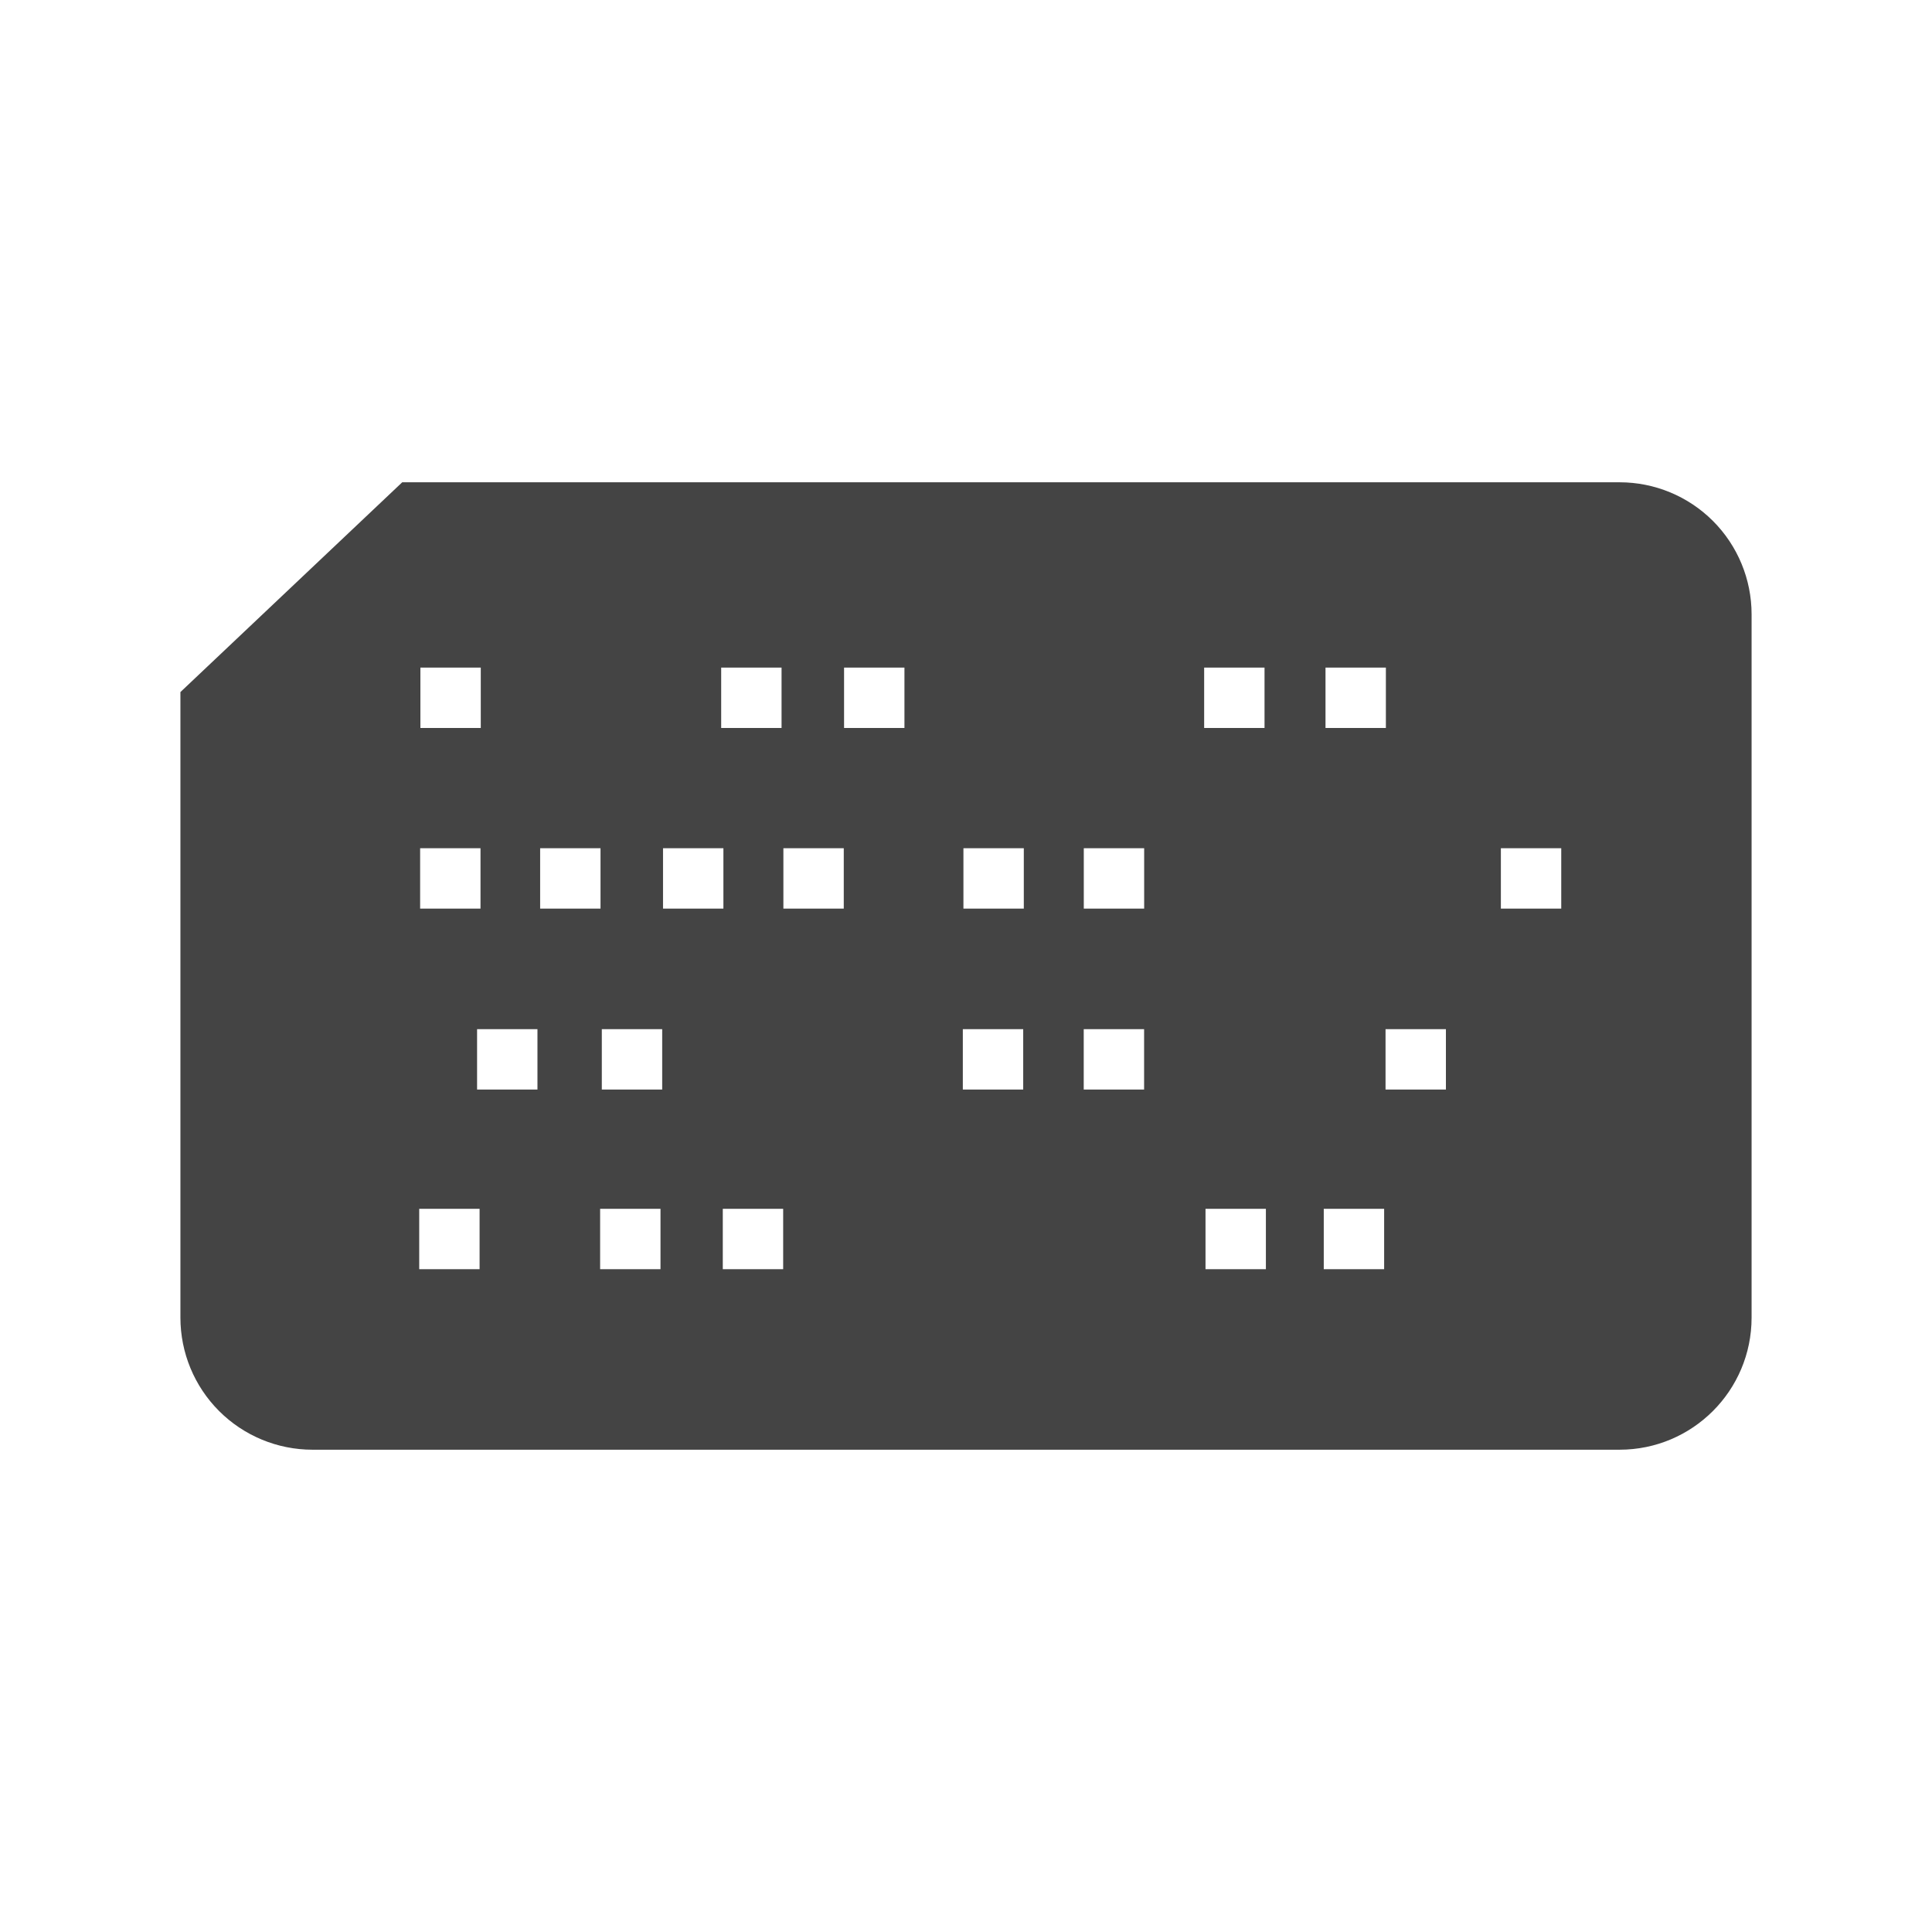
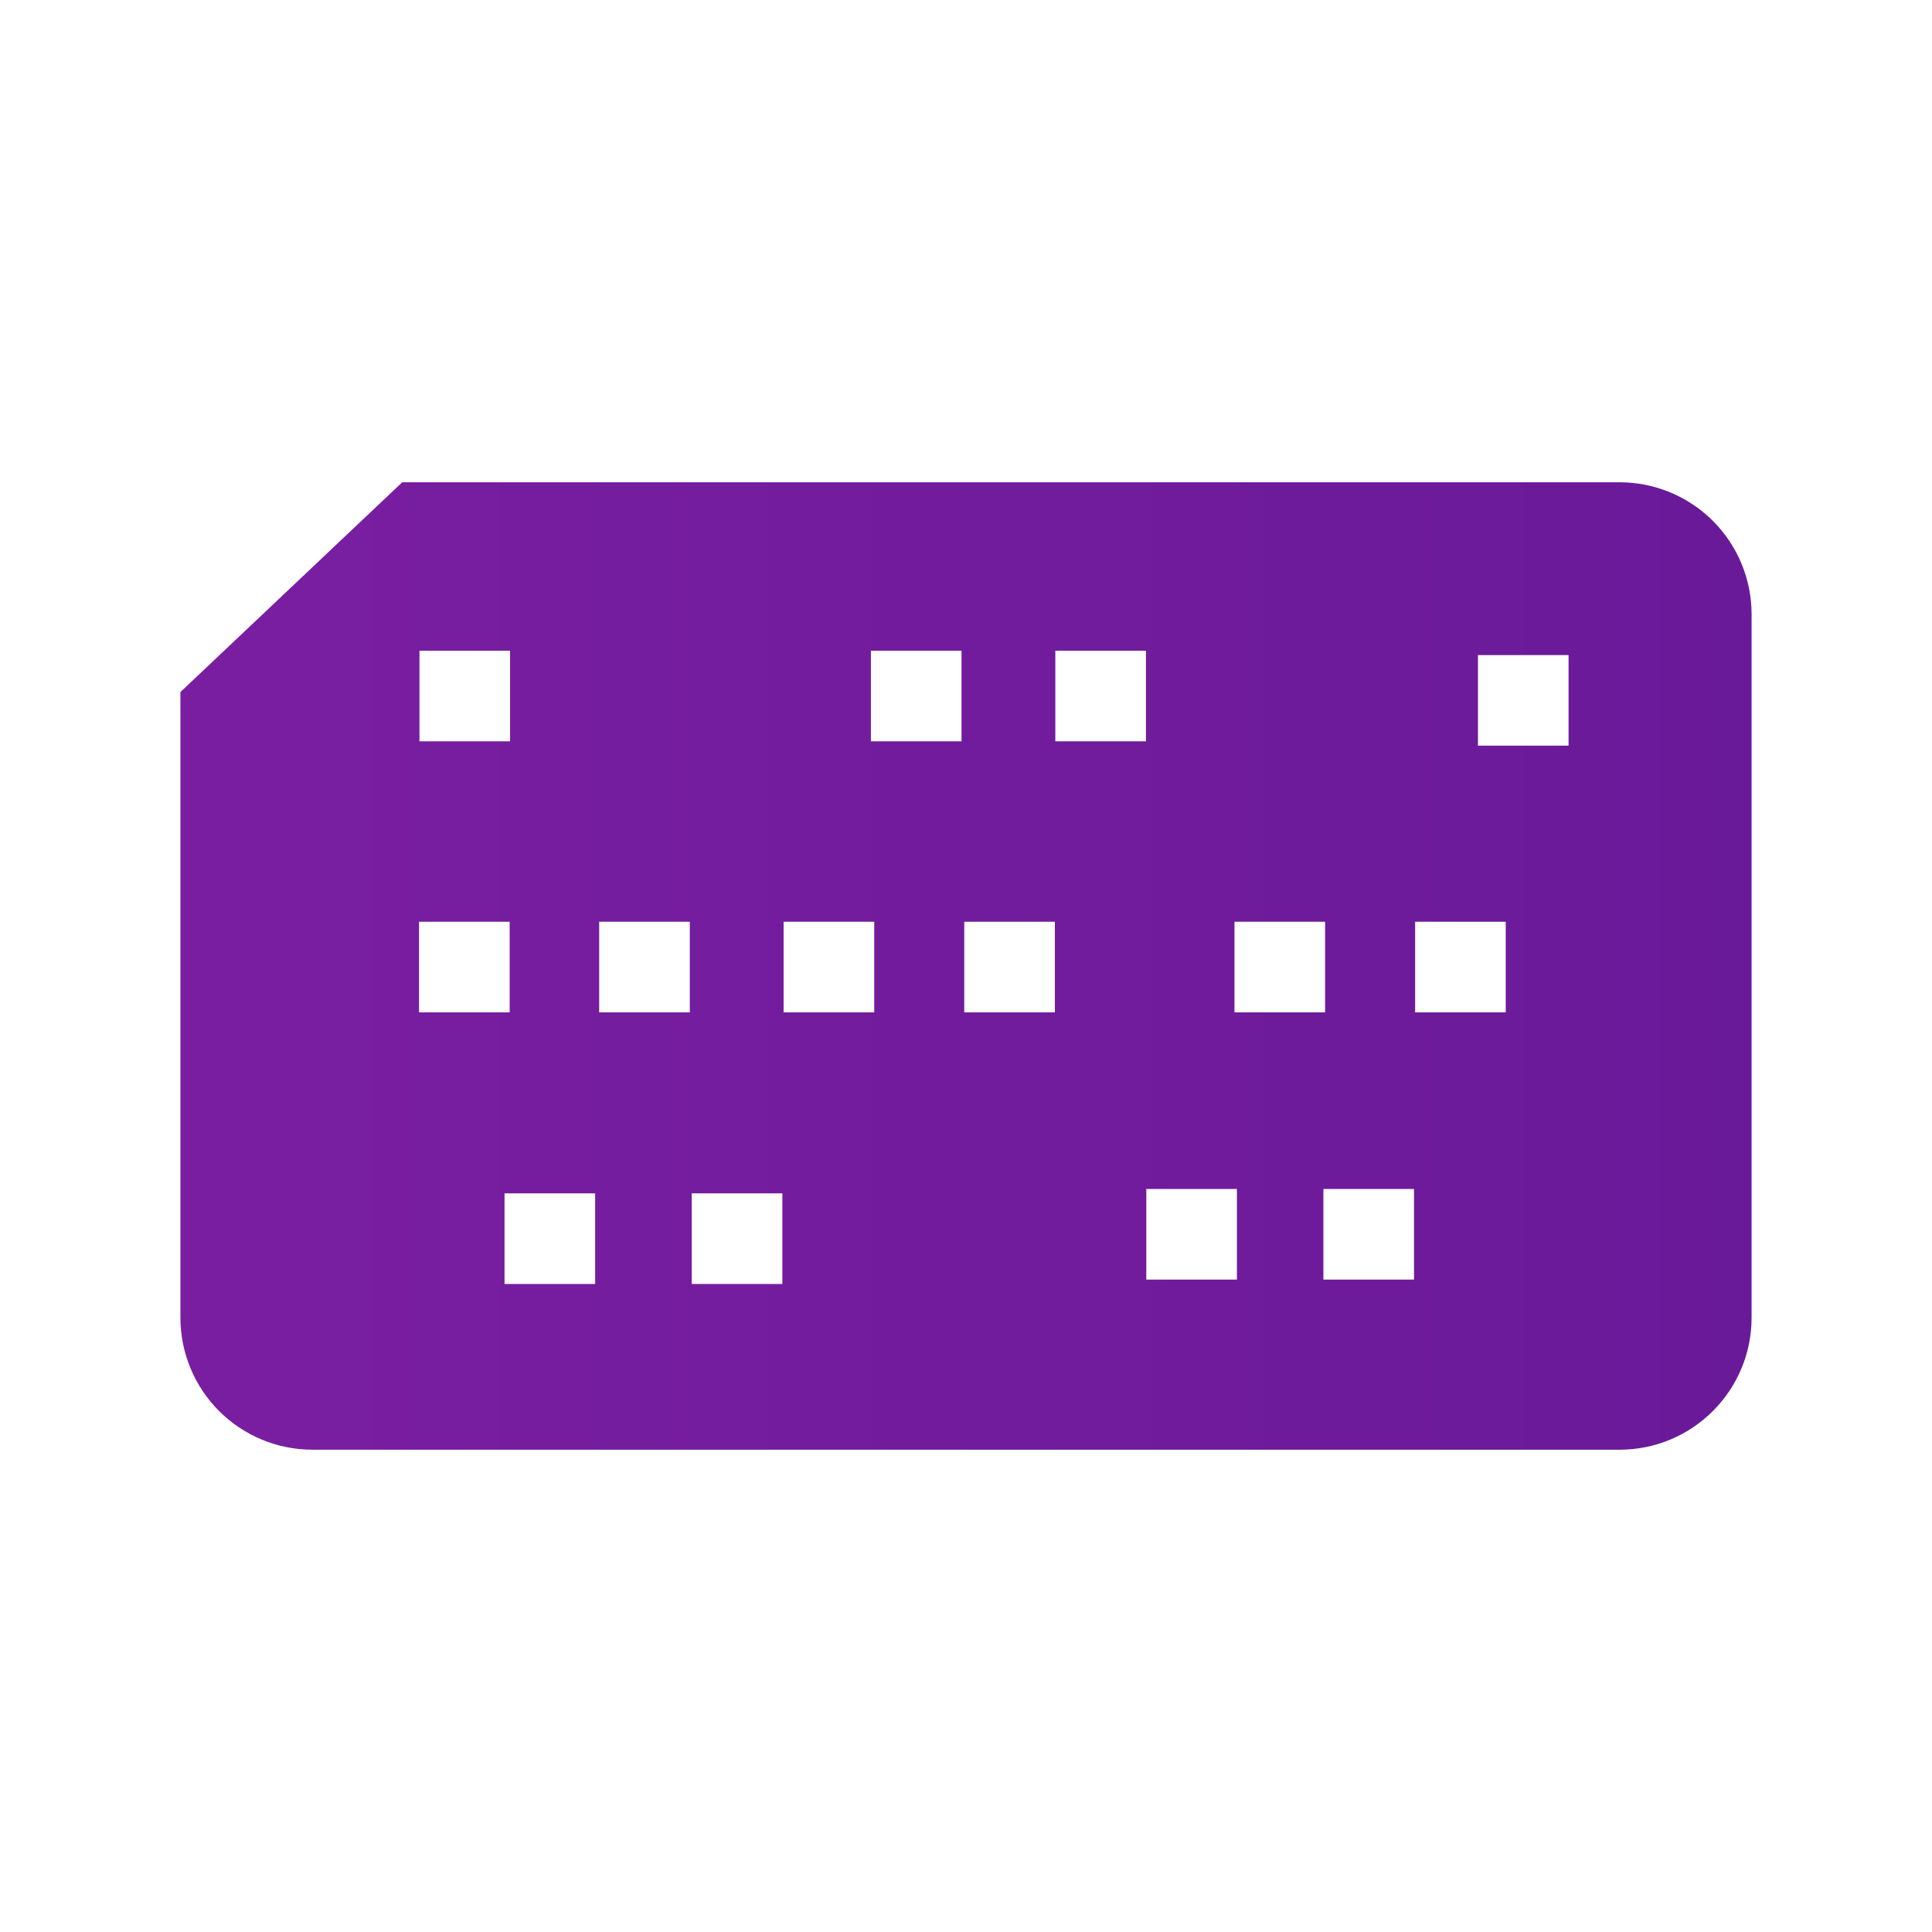
<svg xmlns="http://www.w3.org/2000/svg" width="100%" height="100%" viewBox="0 0 512 512" version="1.1" xml:space="preserve" style="fill-rule:evenodd;clip-rule:evenodd;stroke-linejoin:round;stroke-miterlimit:1.414;">
-   <g transform="matrix(1,0,0,1,-117.072,-347.348)">
-     <g id="Layer-1">
-       <g>
-         <g transform="matrix(0.92446,0,0,1.36644,19.4004,-461.418)">
-           <rect x="105.653" y="591.879" width="553.837" height="374.696" style="fill:none;" />
-         </g>
-         <path d="M223.663,475.16C223.663,475.16 456.281,475.16 546.287,475.16C555.563,475.16 564.458,478.845 571.017,485.403C577.576,491.962 581.261,500.858 581.261,510.134C581.261,559.097 581.261,647.561 581.261,696.538C581.261,715.867 565.591,731.537 546.262,731.537C467.761,731.537 278.385,731.537 199.884,731.537C190.601,731.537 181.699,727.849 175.135,721.286C168.571,714.722 164.884,705.819 164.884,696.537C164.884,639.004 164.884,530.752 164.884,530.752L223.663,475.16ZM244.168,683.691L244.168,667.691L228.168,667.691L228.168,683.691L244.168,683.691ZM292.111,683.691L292.111,667.691L276.111,667.691L276.111,683.691L292.111,683.691ZM324.619,683.691L324.619,667.691L308.619,667.691L308.619,683.691L324.619,683.691ZM452.545,683.691L452.545,667.691L436.545,667.691L436.545,683.691L452.545,683.691ZM483.883,683.691L483.883,667.691L467.883,667.691L467.883,683.691L483.883,683.691ZM259.503,636.089L259.503,620.089L243.503,620.089L243.503,636.089L259.503,636.089ZM292.559,636.089L292.559,620.089L276.559,620.089L276.559,636.089L292.559,636.089ZM388.231,636.089L388.231,620.089L372.231,620.089L372.231,636.089L388.231,636.089ZM420.271,636.089L420.271,620.089L404.271,620.089L404.271,636.089L420.271,636.089ZM500.254,636.089L500.254,620.089L484.254,620.089L484.254,636.089L500.254,636.089ZM276.216,588.133L276.216,572.133L260.216,572.133L260.216,588.133L276.216,588.133ZM244.41,588.133L244.41,572.133L228.41,572.133L228.41,588.133L244.41,588.133ZM308.781,588.133L308.781,572.133L292.781,572.133L292.781,588.133L308.781,588.133ZM340.678,588.133L340.678,572.133L324.678,572.133L324.678,588.133L340.678,588.133ZM388.391,588.133L388.391,572.133L372.391,572.133L372.391,588.133L388.391,588.133ZM420.288,588.133L420.288,572.133L404.288,572.133L404.288,588.133L420.288,588.133ZM530.818,588.133L530.818,572.133L514.818,572.133L514.818,588.133L530.818,588.133ZM244.482,540.271L244.482,524.271L228.482,524.271L228.482,540.271L244.482,540.271ZM324.193,540.271L324.193,524.271L308.193,524.271L308.193,540.271L324.193,540.271ZM356.758,540.271L356.758,524.271L340.758,524.271L340.758,540.271L356.758,540.271ZM452.185,540.271L452.185,524.271L436.185,524.271L436.185,540.271L452.185,540.271ZM484.345,540.271L484.345,524.271L468.345,524.271L468.345,540.271L484.345,540.271Z" style="fill:rgb(68,68,68);" />
-       </g>
+   <g id="Layer-1">
+     <g transform="matrix(0.92446,0,0,1.36644,19.4004,-461.418)">
+       <rect x="105.653" y="591.879" width="553.837" height="374.696" style="fill:none;" />
+     </g>
+     <g transform="matrix(1,0,0,1,-97.0626,10.603)">
+       <path d="M203.653,117.208C203.653,117.208 436.271,117.208 526.277,117.208C535.553,117.208 544.449,120.893 551.007,127.452C557.566,134.011 561.251,142.907 561.251,152.182C561.251,201.146 561.251,289.61 561.251,338.587C561.251,357.916 545.582,373.585 526.252,373.585C447.752,373.585 258.376,373.585 179.874,373.585C170.591,373.585 161.689,369.898 155.125,363.334C148.562,356.77 144.874,347.868 144.874,338.585C144.874,281.053 144.874,172.8 144.874,172.8L203.653,117.208ZM254.782,329.66L254.782,305.647L230.768,305.647L230.768,329.66L254.782,329.66ZM304.395,329.66L304.395,305.647L280.381,305.647L280.381,329.66L304.395,329.66ZM424.857,328.504L424.857,304.49L400.843,304.49L400.843,328.504L424.857,328.504ZM471.788,328.504L471.788,304.49L447.774,304.49L447.774,328.504L471.788,328.504ZM279.867,257.686L279.867,233.672L255.853,233.672L255.853,257.686L279.867,257.686ZM232.13,257.686L232.13,233.672L208.116,233.672L208.116,257.686L232.13,257.686ZM328.742,257.686L328.742,233.672L304.729,233.672L304.729,257.686L328.742,257.686ZM376.615,257.686L376.615,233.672L352.601,233.672L352.601,257.686L376.615,257.686ZM448.226,257.686L448.226,233.672L424.212,233.672L424.212,257.686L448.226,257.686ZM496.099,257.686L496.099,233.672L472.085,233.672L472.085,257.686L496.099,257.686ZM512.747,187.008L512.747,162.994L488.734,162.994L488.734,187.008L512.747,187.008ZM232.237,185.851L232.237,161.838L208.224,161.838L208.224,185.851L232.237,185.851ZM351.873,185.851L351.873,161.838L327.86,161.838L327.86,185.851L351.873,185.851ZM400.749,185.851L400.749,161.838L376.735,161.838L376.735,185.851L400.749,185.851Z" style="fill:url(#_Linear1);" />
    </g>
  </g>
+   <defs>
+     <linearGradient id="_Linear1" x1="0" y1="0" x2="1" y2="0" gradientUnits="userSpaceOnUse" gradientTransform="matrix(416.377,0,0,256.377,144.874,245.397)">
+       <stop offset="0%" style="stop-color:rgb(122,30,161);stop-opacity:1" />
+       <stop offset="100%" style="stop-color:rgb(105,26,153);stop-opacity:1" />
+     </linearGradient>
+   </defs>
</svg>
